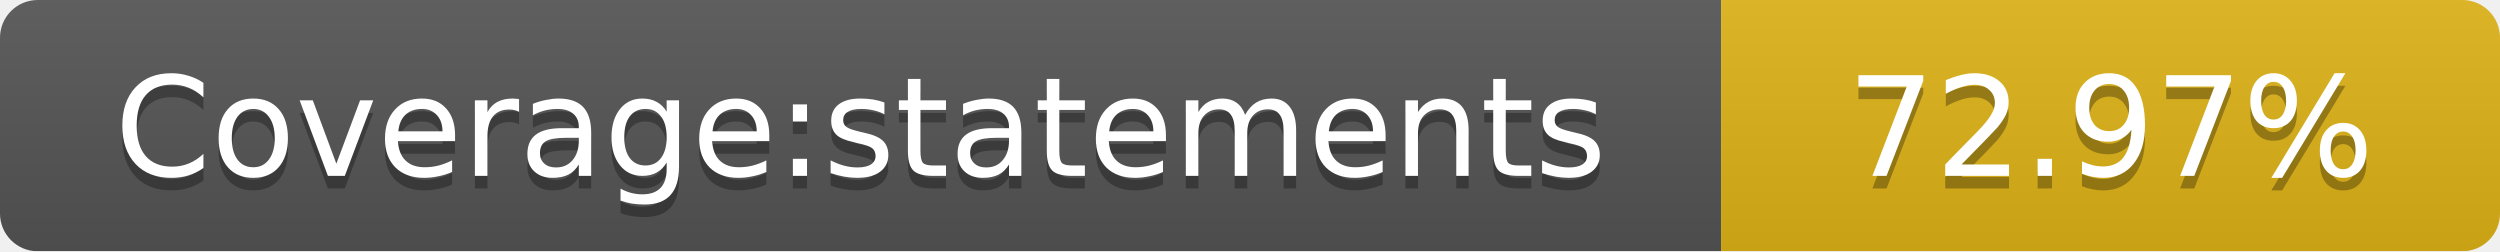
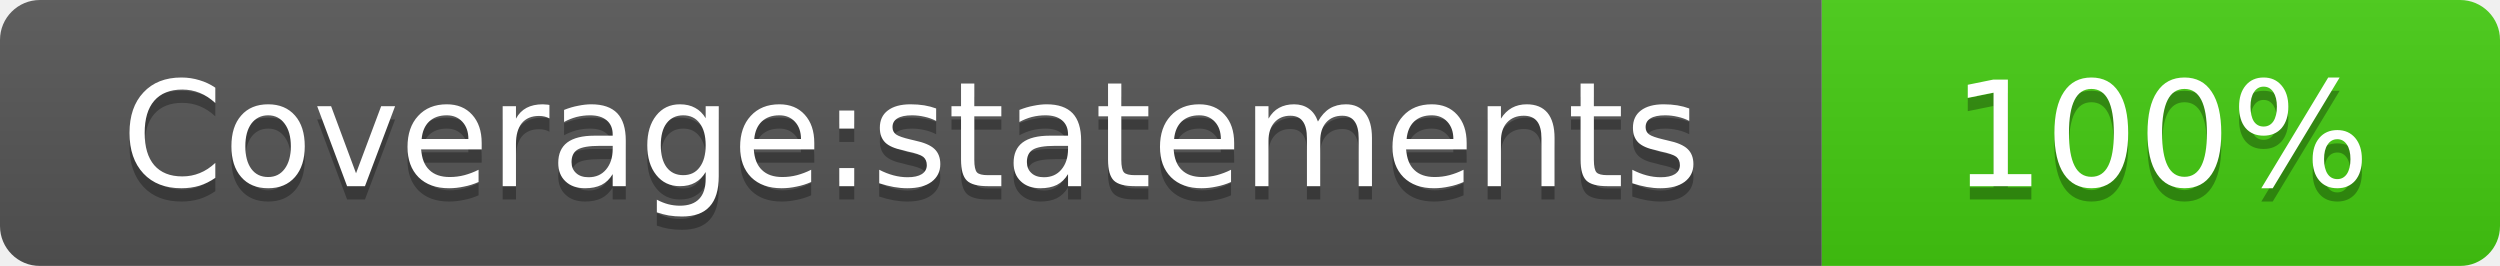
- <svg xmlns="http://www.w3.org/2000/svg" width="199" height="20">
+ <svg xmlns="http://www.w3.org/2000/svg" width="188" height="20">
  <linearGradient id="smooth" x2="0" y2="100%">
    <stop offset="0" stop-color="#bbb" stop-opacity=".1" />
    <stop offset="1" stop-opacity=".1" />
  </linearGradient>
  <mask id="round">
-     <rect width="199" height="20" rx="3" fill="#fff" />
+     <rect width="188" height="20" rx="3" fill="#fff" />
  </mask>
  <g mask="url(#round)">
    <rect width="137" height="20" fill="#555" />
-     <rect x="137" width="62" height="20" fill="#dfb317" />
-     <rect width="199" height="20" fill="url(#smooth)" />
+     <rect x="137" width="51" height="20" fill="#4c1" />
+     <rect width="188" height="20" fill="url(#smooth)" />
  </g>
  <g fill="#fff" text-anchor="middle" font-family="DejaVu Sans,Verdana,Geneva,sans-serif" font-size="11">
    <text x="68.5" y="15" fill="#010101" fill-opacity=".3">Coverage:statements</text>
    <text x="68.5" y="14">Coverage:statements</text>
-     <text x="168" y="15" fill="#010101" fill-opacity=".3">72.97%</text>
-     <text x="168" y="14">72.97%</text>
+     <text x="162.5" y="15" fill="#010101" fill-opacity=".3">100%</text>
+     <text x="162.5" y="14">100%</text>
  </g>
</svg>
